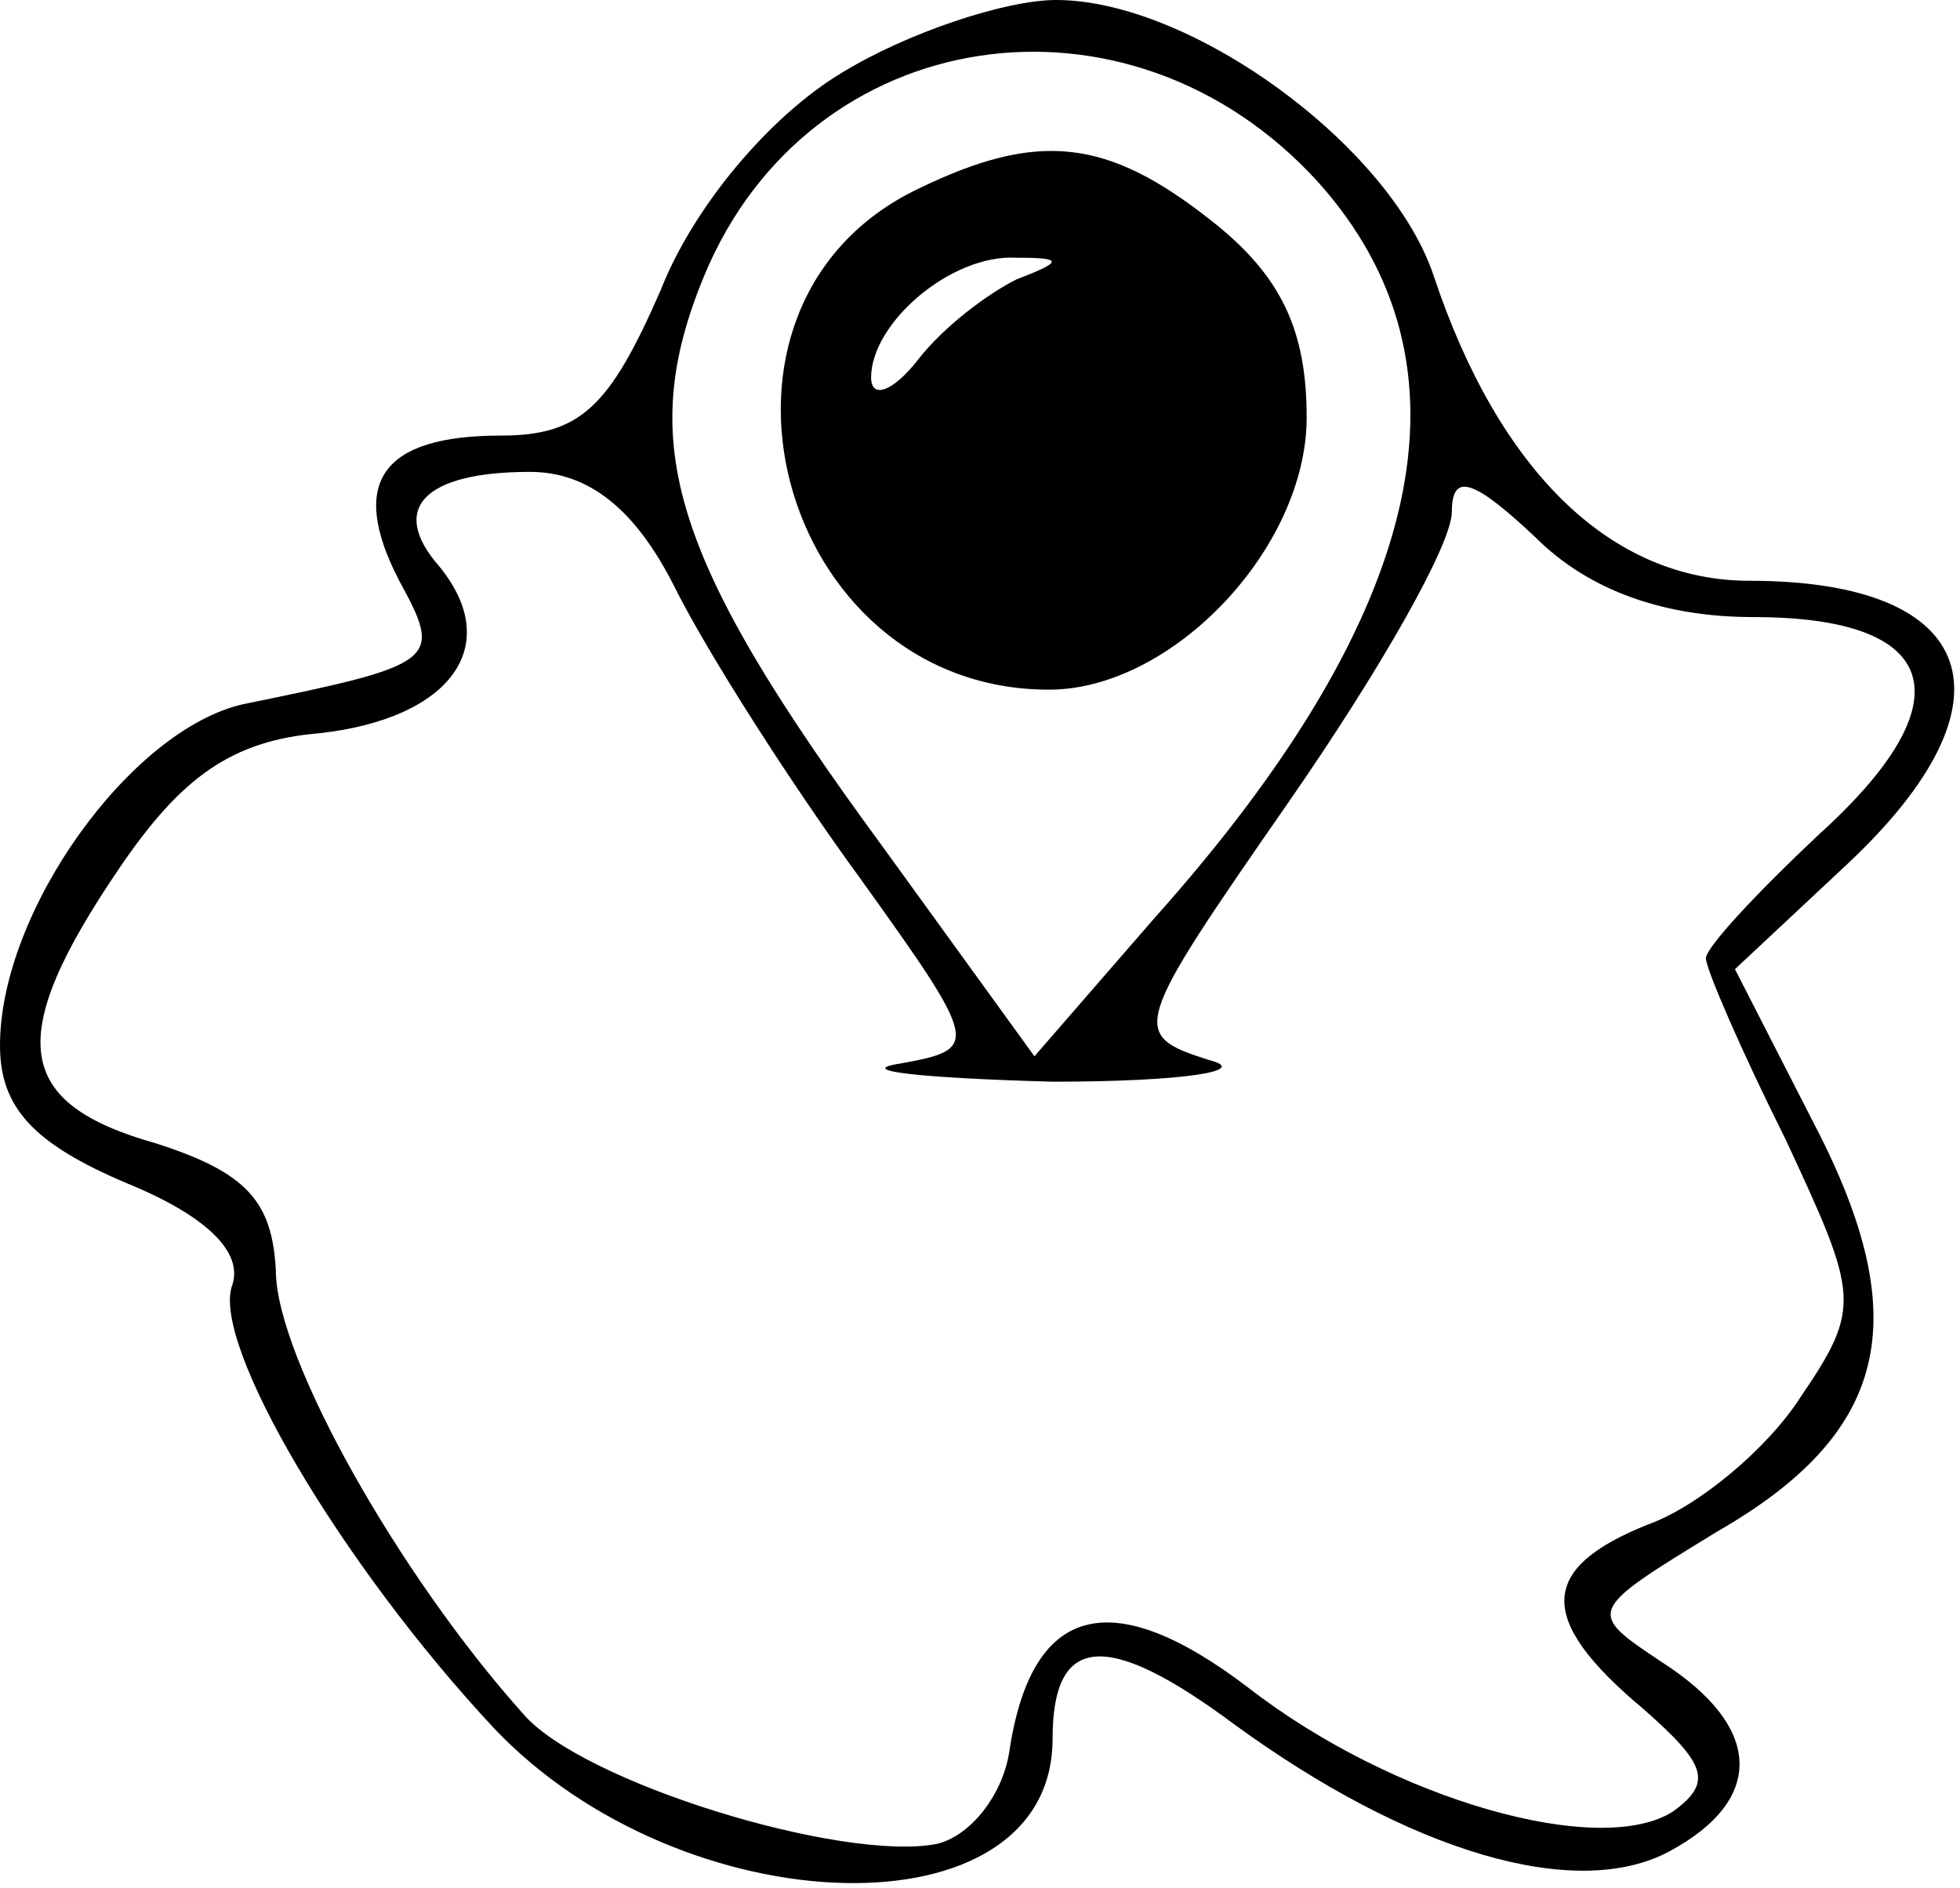
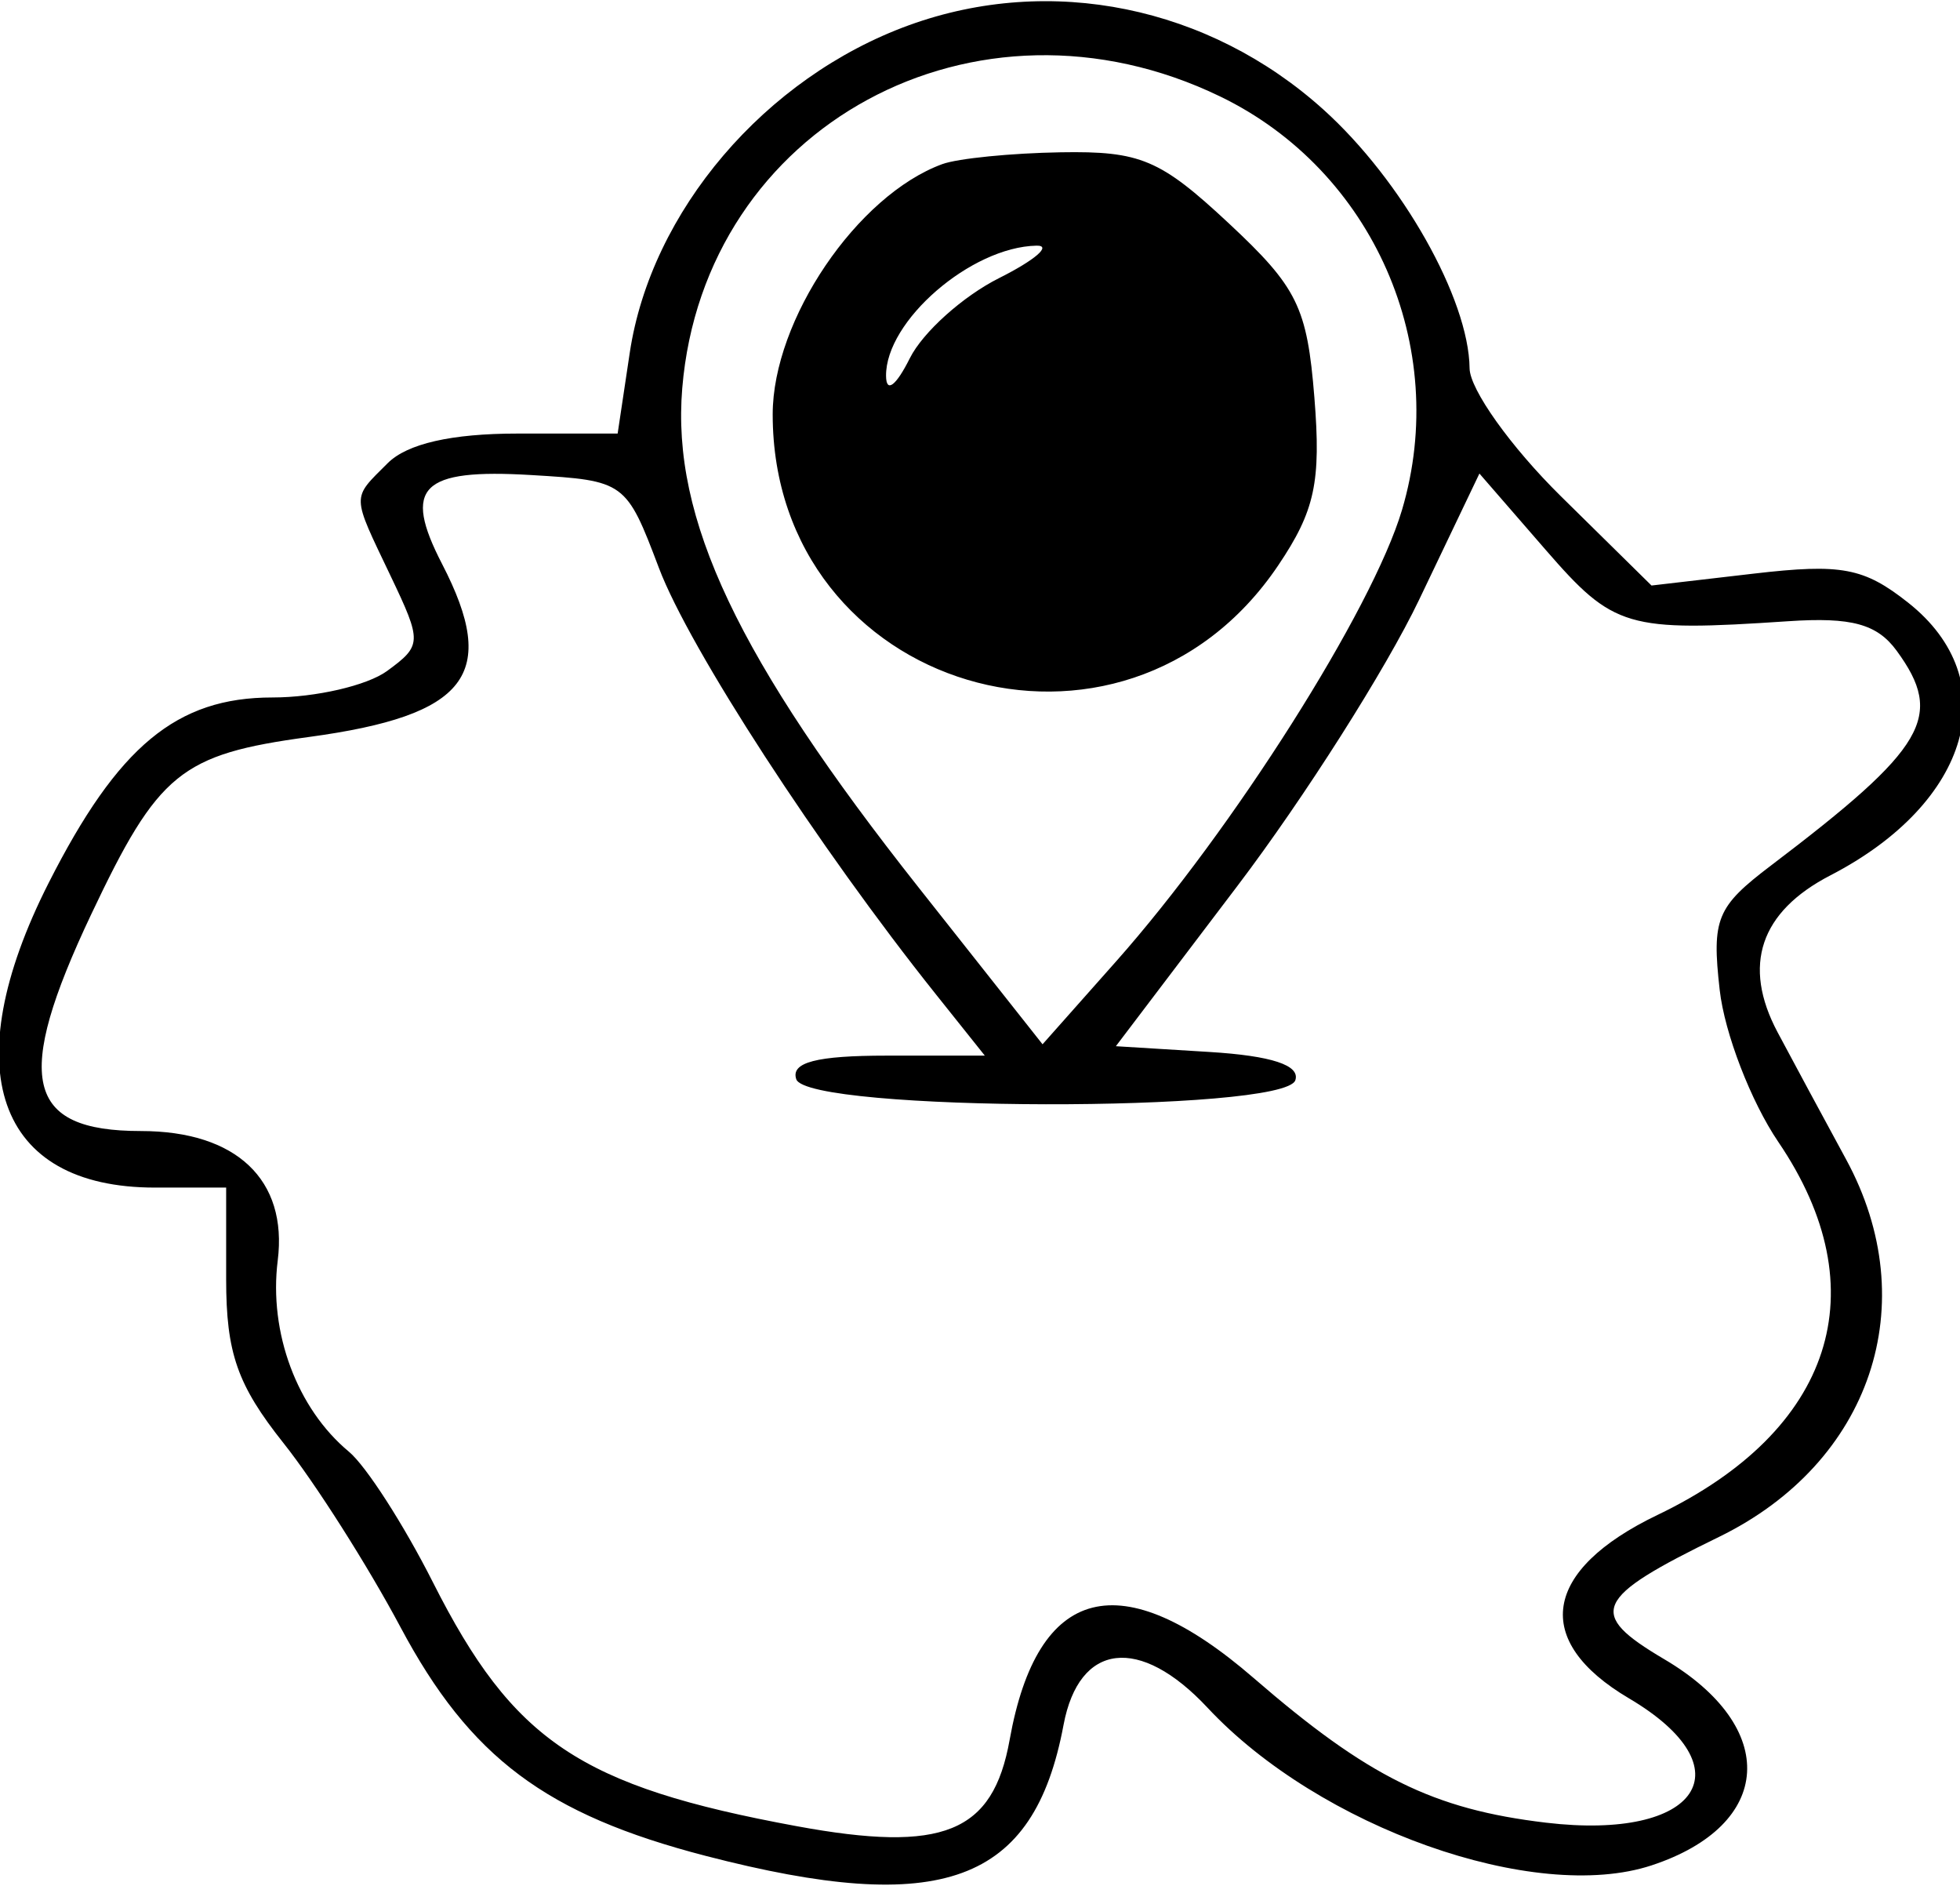
- <svg xmlns="http://www.w3.org/2000/svg" version="1.0" width="54pt" height="52pt" viewBox="0 0 54 52" preserveAspectRatio="xMidYMid meet">
-   <g transform="translate(0,52) scale(0.1,-0.1)" fill="#000000" stroke="none">
-     <path d="M232 500 c-20 -12 -41 -37 -50 -60 -14 -32 -22 -40 -44 -40 -33 0 -42 -13 -28 -40 12 -22 11 -23 -43 -34 -31 -7 -67 -57 -67 -94 0 -17 9 -27 35 -38 22 -9 32 -19 29 -28 -6 -16 30 -77 72 -122 52 -55 154 -58 154 -3 0 29 15 30 50 4 48 -35 94 -49 120 -35 26 14 26 34 -2 52 -21 14 -21 14 15 36 47 27 55 58 27 112 l-22 43 31 29 c48 45 36 78 -27 78 -38 0 -69 30 -87 84 -12 36 -67 76 -104 76 -14 0 -41 -9 -59 -20z m131 -30 c45 -50 31 -118 -45 -203 l-33 -38 -42 58 c-58 79 -68 111 -49 157 29 70 117 83 169 26z m-177 -112 c9 -18 32 -54 51 -80 33 -46 33 -47 11 -51 -13 -2 6 -4 42 -5 36 0 55 3 43 6 -22 7 -21 9 22 71 25 36 45 71 45 80 0 11 6 9 23 -7 15 -15 36 -22 60 -22 52 0 59 -23 18 -60 -17 -16 -31 -31 -31 -34 0 -3 10 -26 22 -50 20 -43 21 -46 4 -71 -9 -14 -28 -30 -42 -35 -30 -12 -31 -26 -1 -51 17 -15 19 -20 8 -28 -20 -13 -77 3 -117 34 -38 29 -60 23 -66 -18 -2 -12 -11 -23 -20 -25 -26 -5 -98 17 -114 36 -34 38 -68 98 -68 122 -1 19 -8 27 -33 35 -39 11 -42 29 -10 76 17 25 31 35 55 37 36 4 51 24 33 46 -14 16 -4 26 25 26 16 0 29 -10 40 -32z" />
-     <path d="M253 468 c-67 -32 -39 -138 36 -138 34 0 71 39 71 75 0 24 -7 39 -26 54 -29 23 -48 25 -81 9z m27 -25 c-8 -4 -20 -13 -27 -22 -7 -9 -13 -11 -13 -5 0 15 22 34 40 33 13 0 13 -1 0 -6z" />
-   </g>
+ <svg xmlns="http://www.w3.org/2000/svg" viewBox="0 0 104 101" version="1.1" width="104" height="101">
+   <path d="M 48.239 1.335 C 40.594 4.108, 34.542 11.204, 33.415 18.717 L 32.773 23 27.458 23 C 23.959 23, 21.606 23.537, 20.571 24.571 C 18.645 26.498, 18.636 26.169, 20.73 30.561 C 22.397 34.055, 22.39 34.242, 20.539 35.595 C 19.482 36.368, 16.744 37, 14.455 37 C 9.372 37, 6.26 39.58, 2.577 46.847 C -2.407 56.684, -0.2 63, 8.223 63 L 12 63 12 67.862 C 12 71.775, 12.594 73.473, 15.044 76.556 C 16.719 78.663, 19.511 83.054, 21.248 86.314 C 24.937 93.236, 28.971 96.257, 37.46 98.456 C 49.986 101.701, 54.855 99.918, 56.432 91.509 C 57.255 87.124, 60.474 86.739, 64.076 90.595 C 70.009 96.947, 81.438 101.001, 87.64 98.954 C 94.117 96.816, 94.434 91.634, 88.309 88.02 C 84.183 85.585, 84.541 84.782, 91.206 81.534 C 99.282 77.598, 102.123 69.163, 97.954 61.5 C 96.757 59.3, 95.122 56.266, 94.319 54.757 C 92.434 51.212, 93.393 48.365, 97.124 46.436 C 104.576 42.582, 106.434 36.069, 101.25 31.971 C 98.899 30.113, 97.711 29.889, 93.065 30.429 L 87.631 31.061 82.815 26.318 C 80.167 23.709, 77.99 20.658, 77.978 19.538 C 77.938 15.856, 74.385 9.565, 70.227 5.817 C 64.137 0.326, 55.74 -1.386, 48.239 1.335 M 64.75 5.121 C 72.86 9.047, 76.965 18.386, 74.392 27.052 C 72.826 32.327, 65.42 44.015, 59.215 51.008 L 55.319 55.398 48.761 47.104 C 39.137 34.933, 35.626 27.523, 36.201 20.596 C 37.355 6.669, 51.788 -1.154, 64.75 5.121 M 50 8.706 C 45.48 10.359, 41 16.967, 41 21.982 C 41 36.637, 59.599 42.197, 67.819 30 C 69.772 27.103, 70.103 25.568, 69.743 21.089 C 69.358 16.291, 68.843 15.243, 65.193 11.839 C 61.563 8.453, 60.513 8.009, 56.289 8.079 C 53.655 8.122, 50.825 8.405, 50 8.706 M 53.014 14.752 C 51.097 15.713, 48.966 17.625, 48.279 19 C 47.539 20.481, 47.023 20.865, 47.015 19.941 C 46.987 17.027, 51.527 13.099, 55 13.032 C 55.825 13.016, 54.931 13.79, 53.014 14.752 M 34.964 30.132 C 36.581 34.406, 43.426 44.939, 49.662 52.75 L 52.256 56 47.045 56 C 43.32 56, 41.952 56.357, 42.25 57.25 C 42.829 58.988, 68.153 59.04, 68.732 57.305 C 68.997 56.509, 67.471 56.007, 64.17 55.805 L 59.209 55.5 65.657 47 C 69.204 42.325, 73.544 35.49, 75.303 31.81 L 78.5 25.121 82 29.152 C 85.623 33.326, 86.311 33.528, 94.89 32.955 C 98.243 32.73, 99.6 33.101, 100.64 34.522 C 103.186 38.004, 102.215 39.662, 93.966 45.918 C 91.084 48.104, 90.823 48.737, 91.249 52.515 C 91.508 54.813, 92.908 58.442, 94.36 60.579 C 99.692 68.426, 97.275 75.891, 87.955 80.363 C 81.848 83.293, 81.262 87.042, 86.434 90.094 C 92.724 93.805, 90.159 97.653, 82.036 96.691 C 76.048 95.981, 72.591 94.272, 66.517 89.014 C 59.49 82.933, 55.05 84.058, 53.573 92.295 C 52.687 97.238, 50.044 98.309, 42.266 96.875 C 30.782 94.757, 27.237 92.38, 22.972 83.94 C 21.427 80.882, 19.422 77.765, 18.516 77.013 C 15.761 74.727, 14.258 70.695, 14.736 66.873 C 15.273 62.586, 12.542 60, 7.477 60 C 1.346 60, 0.71 57.227, 4.842 48.5 C 8.4 40.987, 9.587 40.019, 16.383 39.097 C 24.815 37.953, 26.49 35.781, 23.459 29.921 C 21.347 25.836, 22.334 24.851, 28.195 25.201 C 33.16 25.497, 33.228 25.547, 34.964 30.132" stroke="none" fill="#000000" fill-rule="evenodd" data-fill-layer-id="trace-color" />
</svg>
